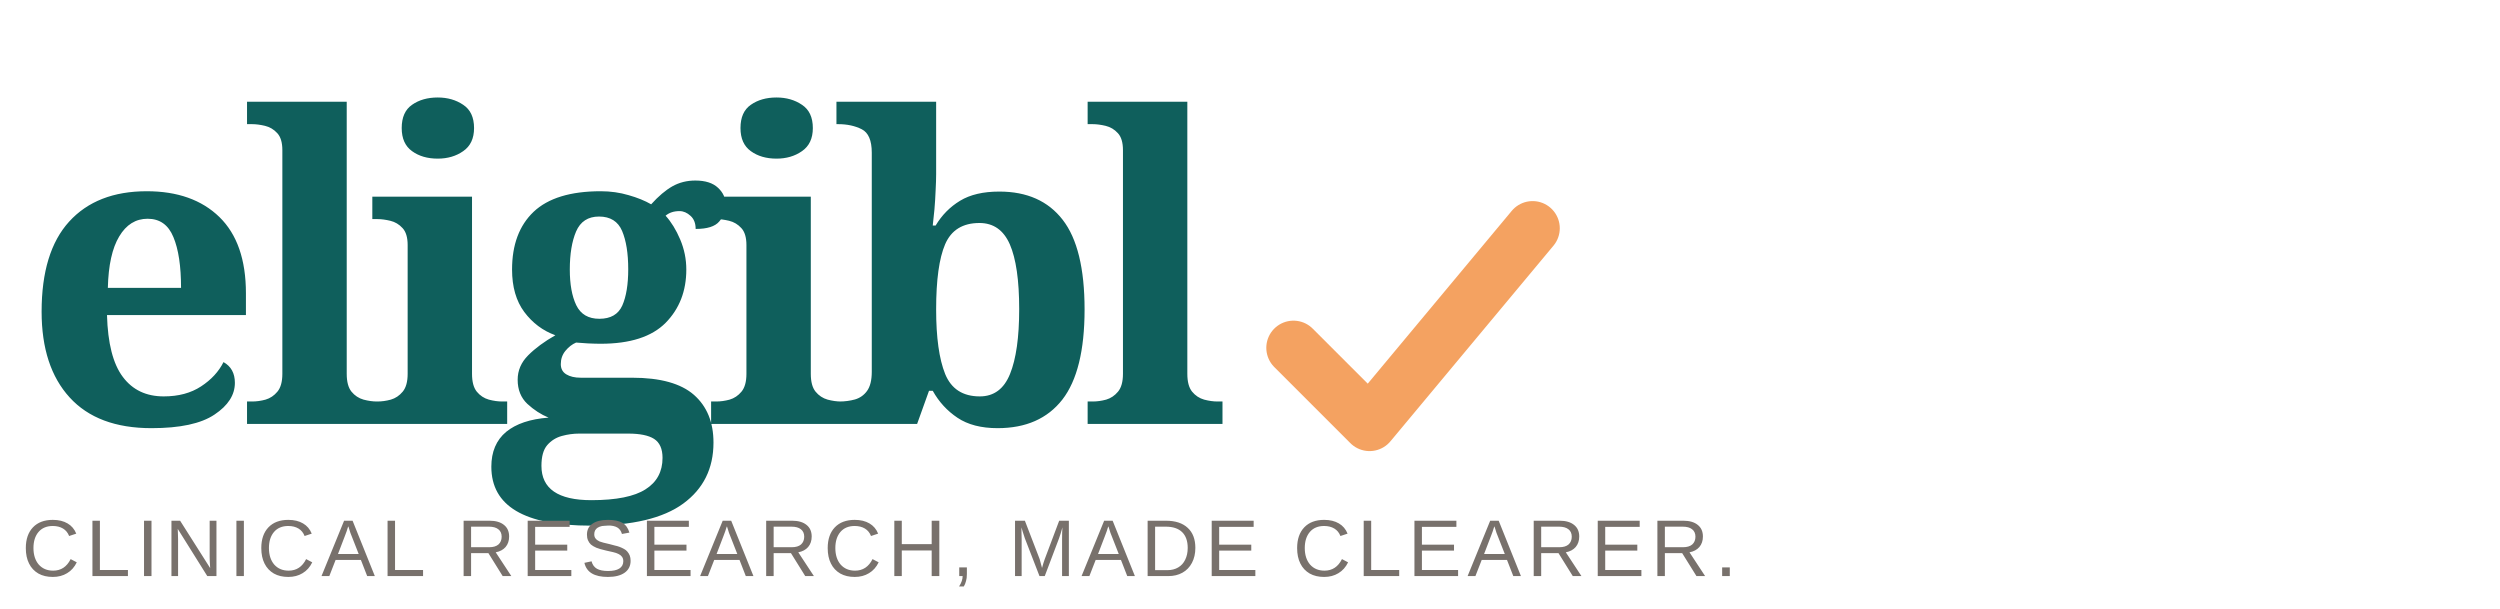
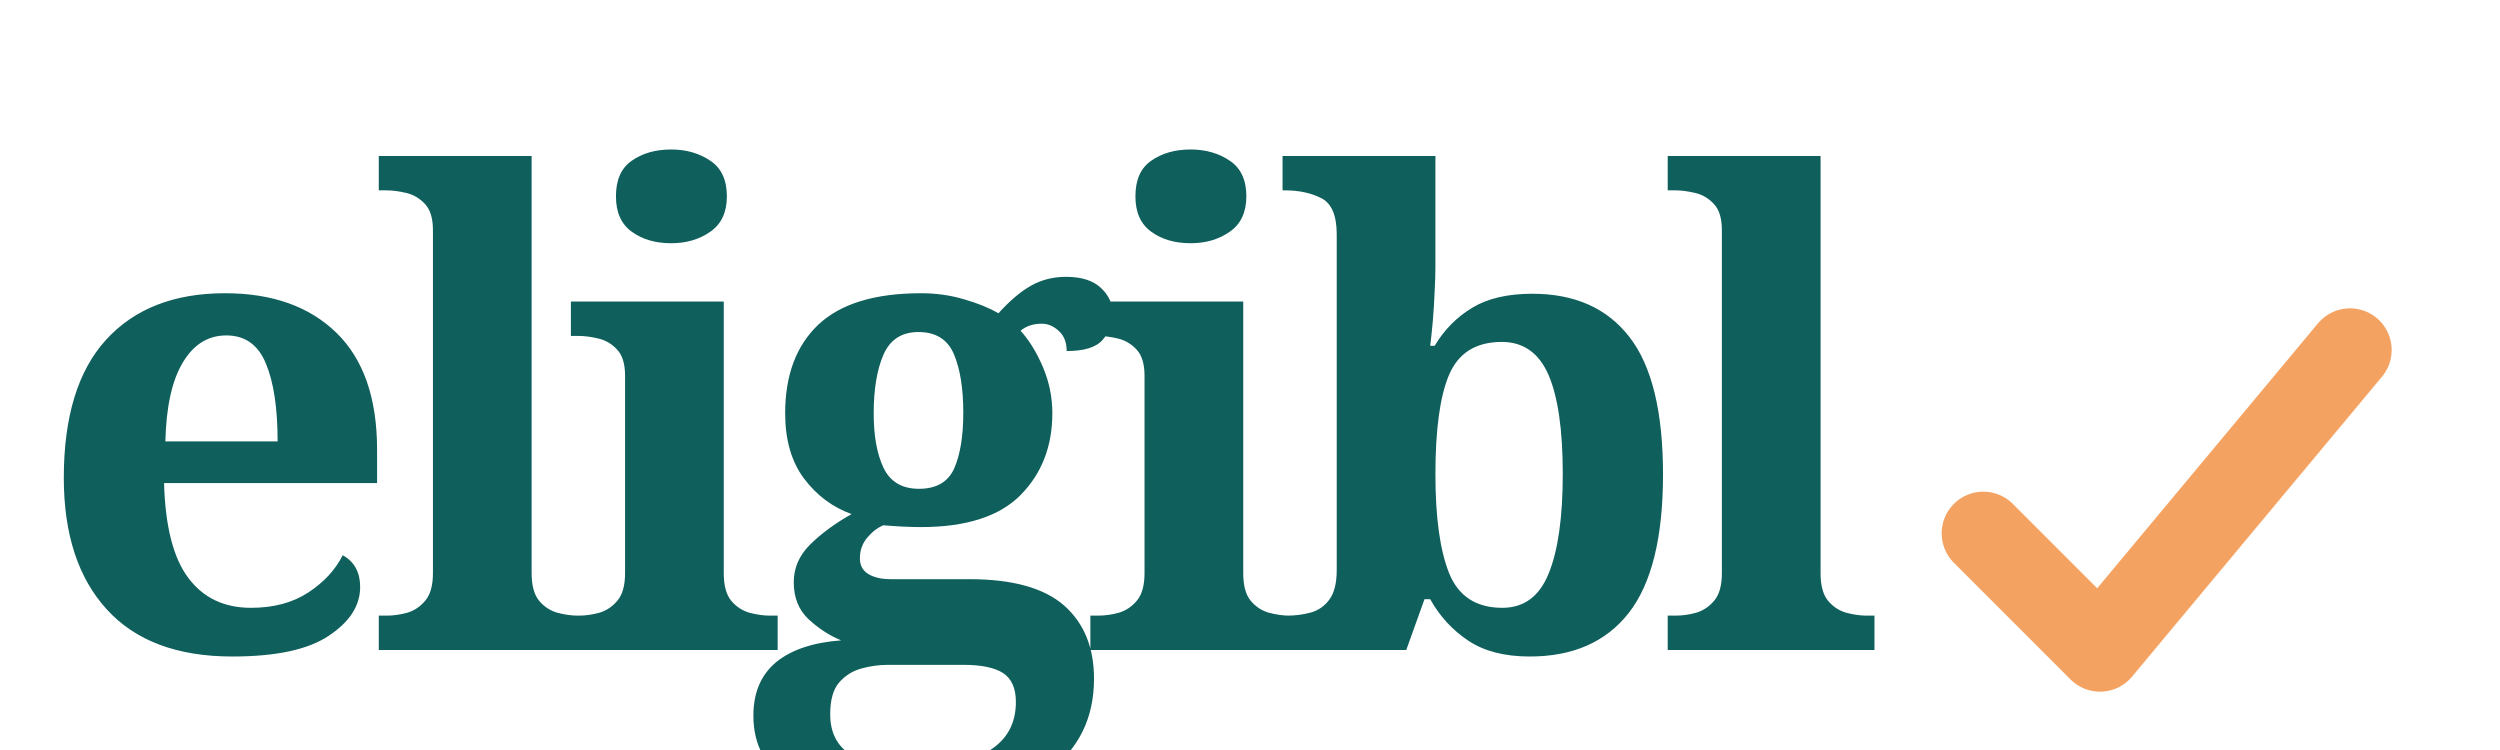
- <svg xmlns="http://www.w3.org/2000/svg" viewBox="0 0 230 56" role="img" aria-labelledby="title">
+ <svg xmlns="http://www.w3.org/2000/svg" viewBox="0 0 150 45" role="img" aria-labelledby="title">
  <text x="2" y="39" fill="#0F5F5C" font-family="Georgia,serif" font-size="39" font-weight="700" letter-spacing="-2.2">eligibl</text>
  <path d="m119 32 7 7 15-18" fill="none" stroke="#F4A261" stroke-width="5" stroke-linecap="round" stroke-linejoin="round" />
-   <text x="2" y="53" fill="#78716C" font-family="Arial,sans-serif" font-size="7.4" letter-spacing=".55">CLINICAL RESEARCH, MADE CLEARER.</text>
</svg>
